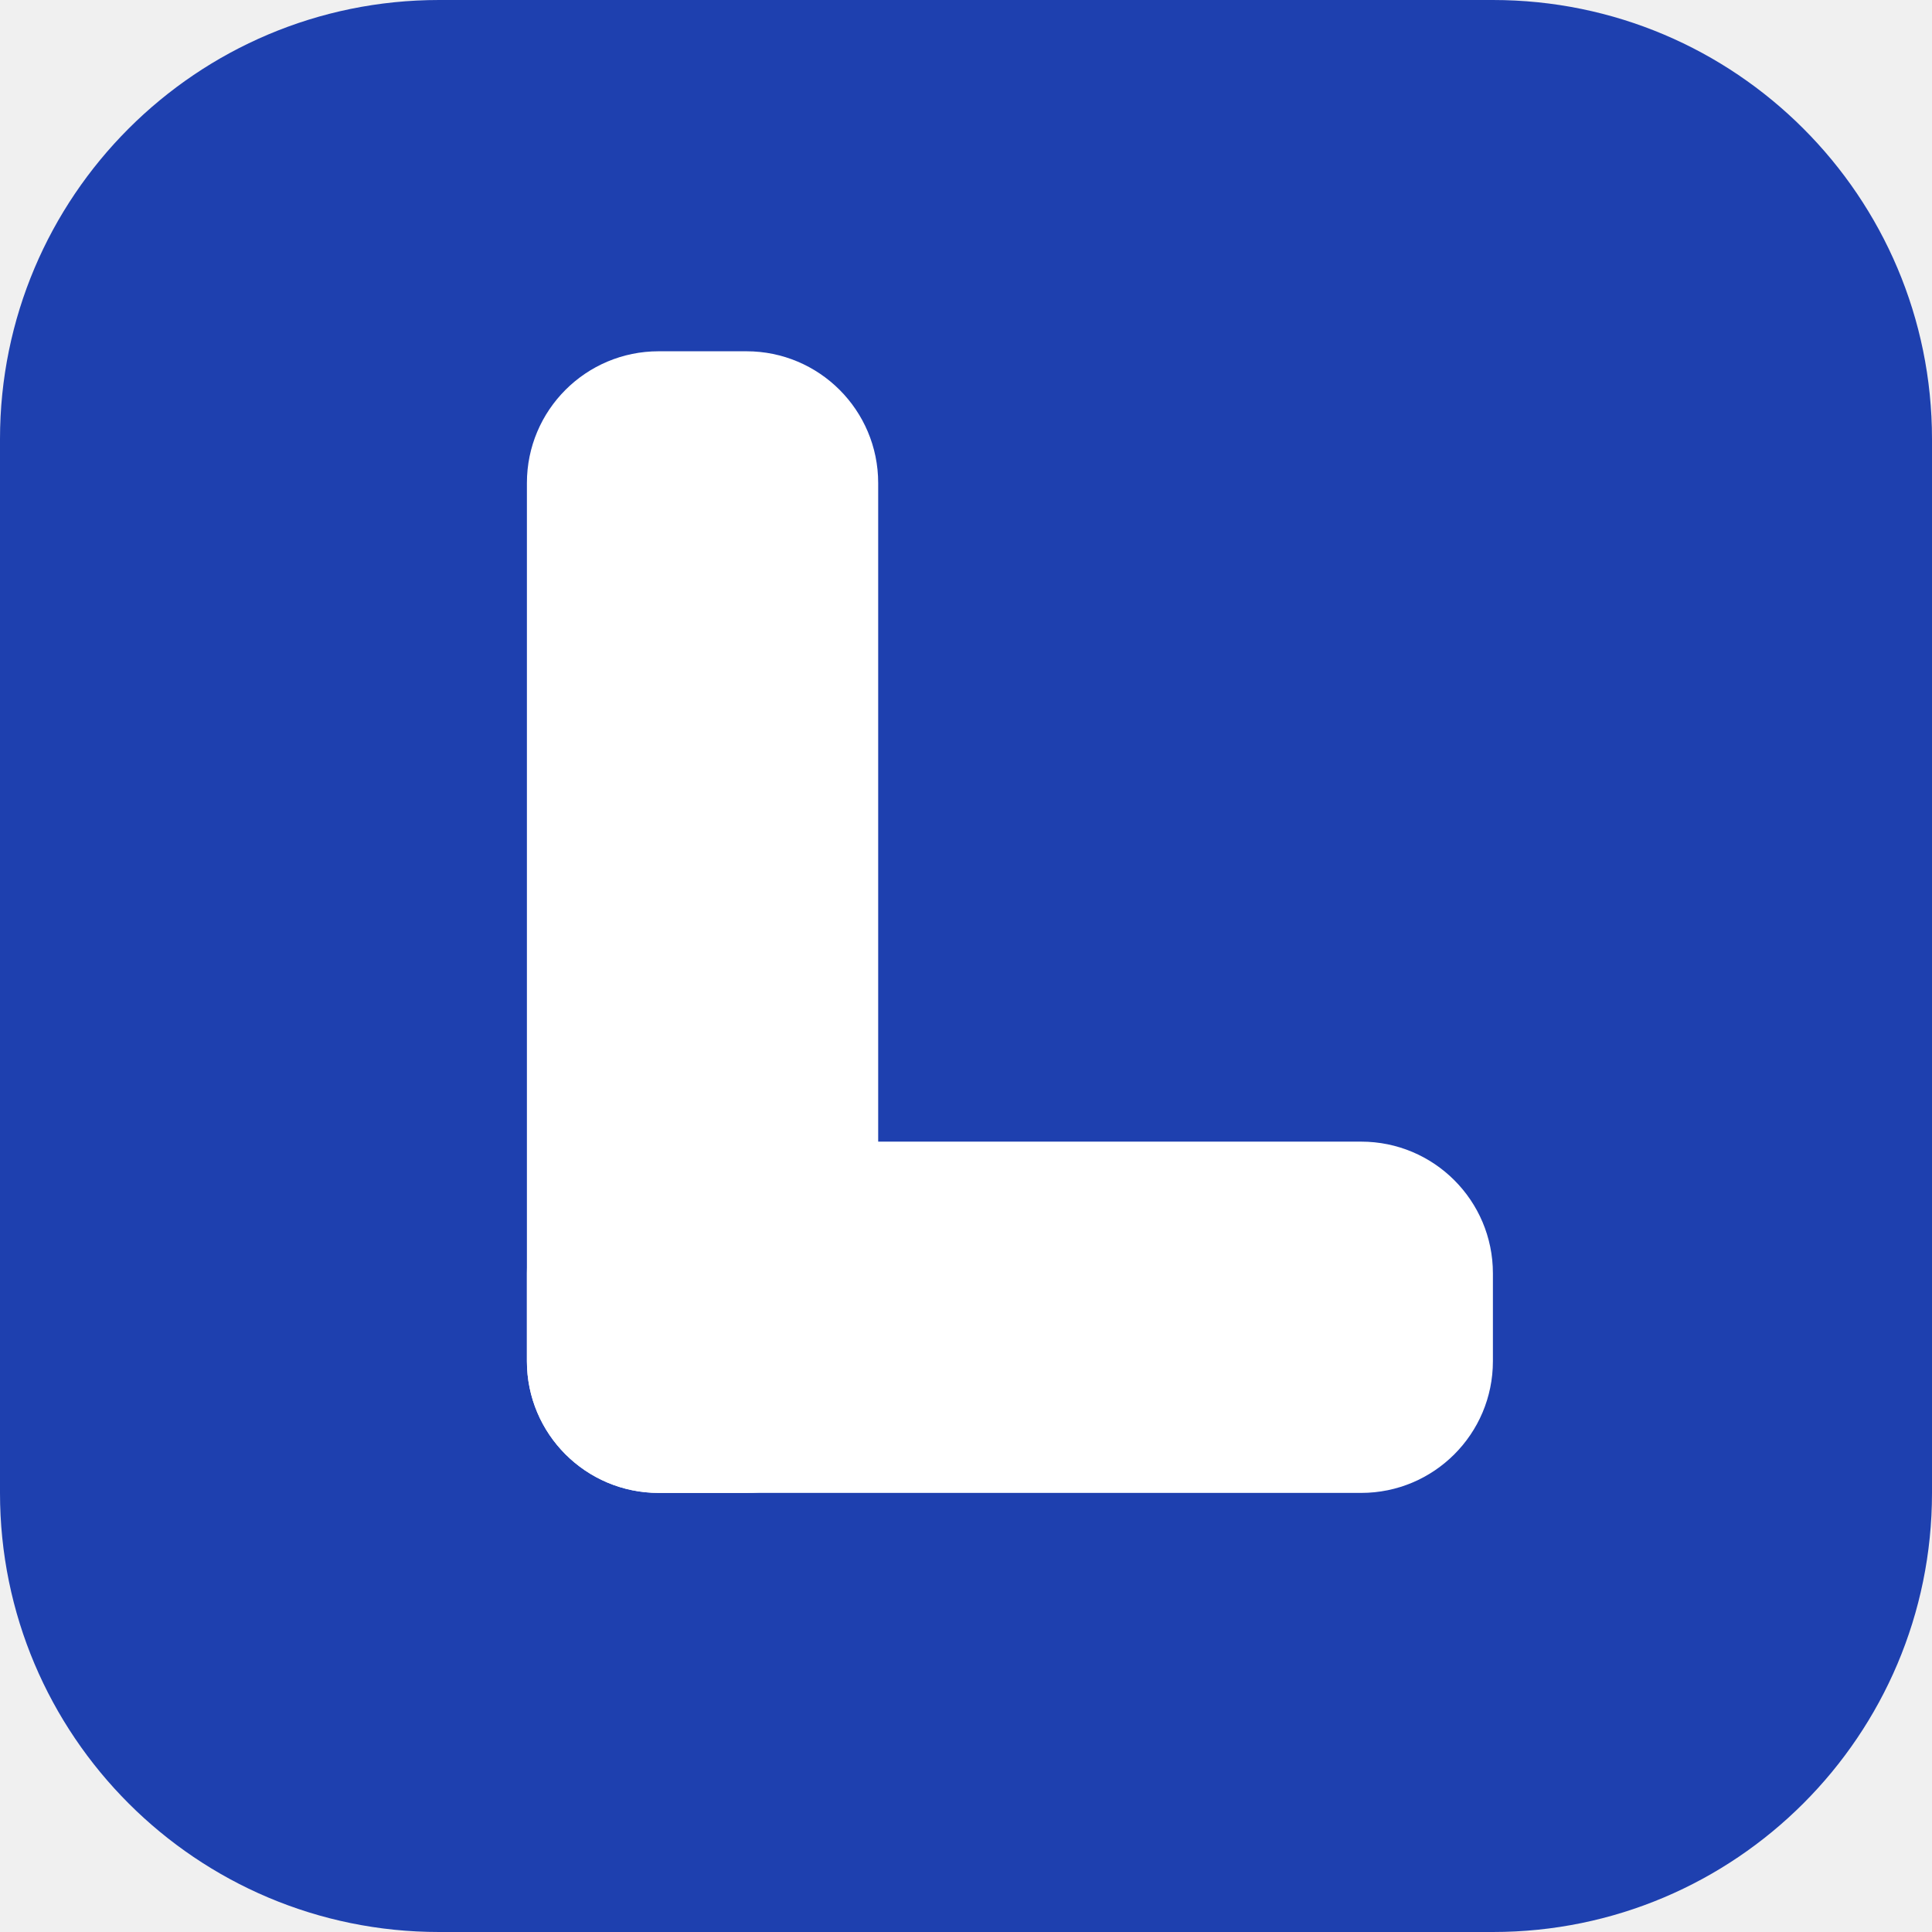
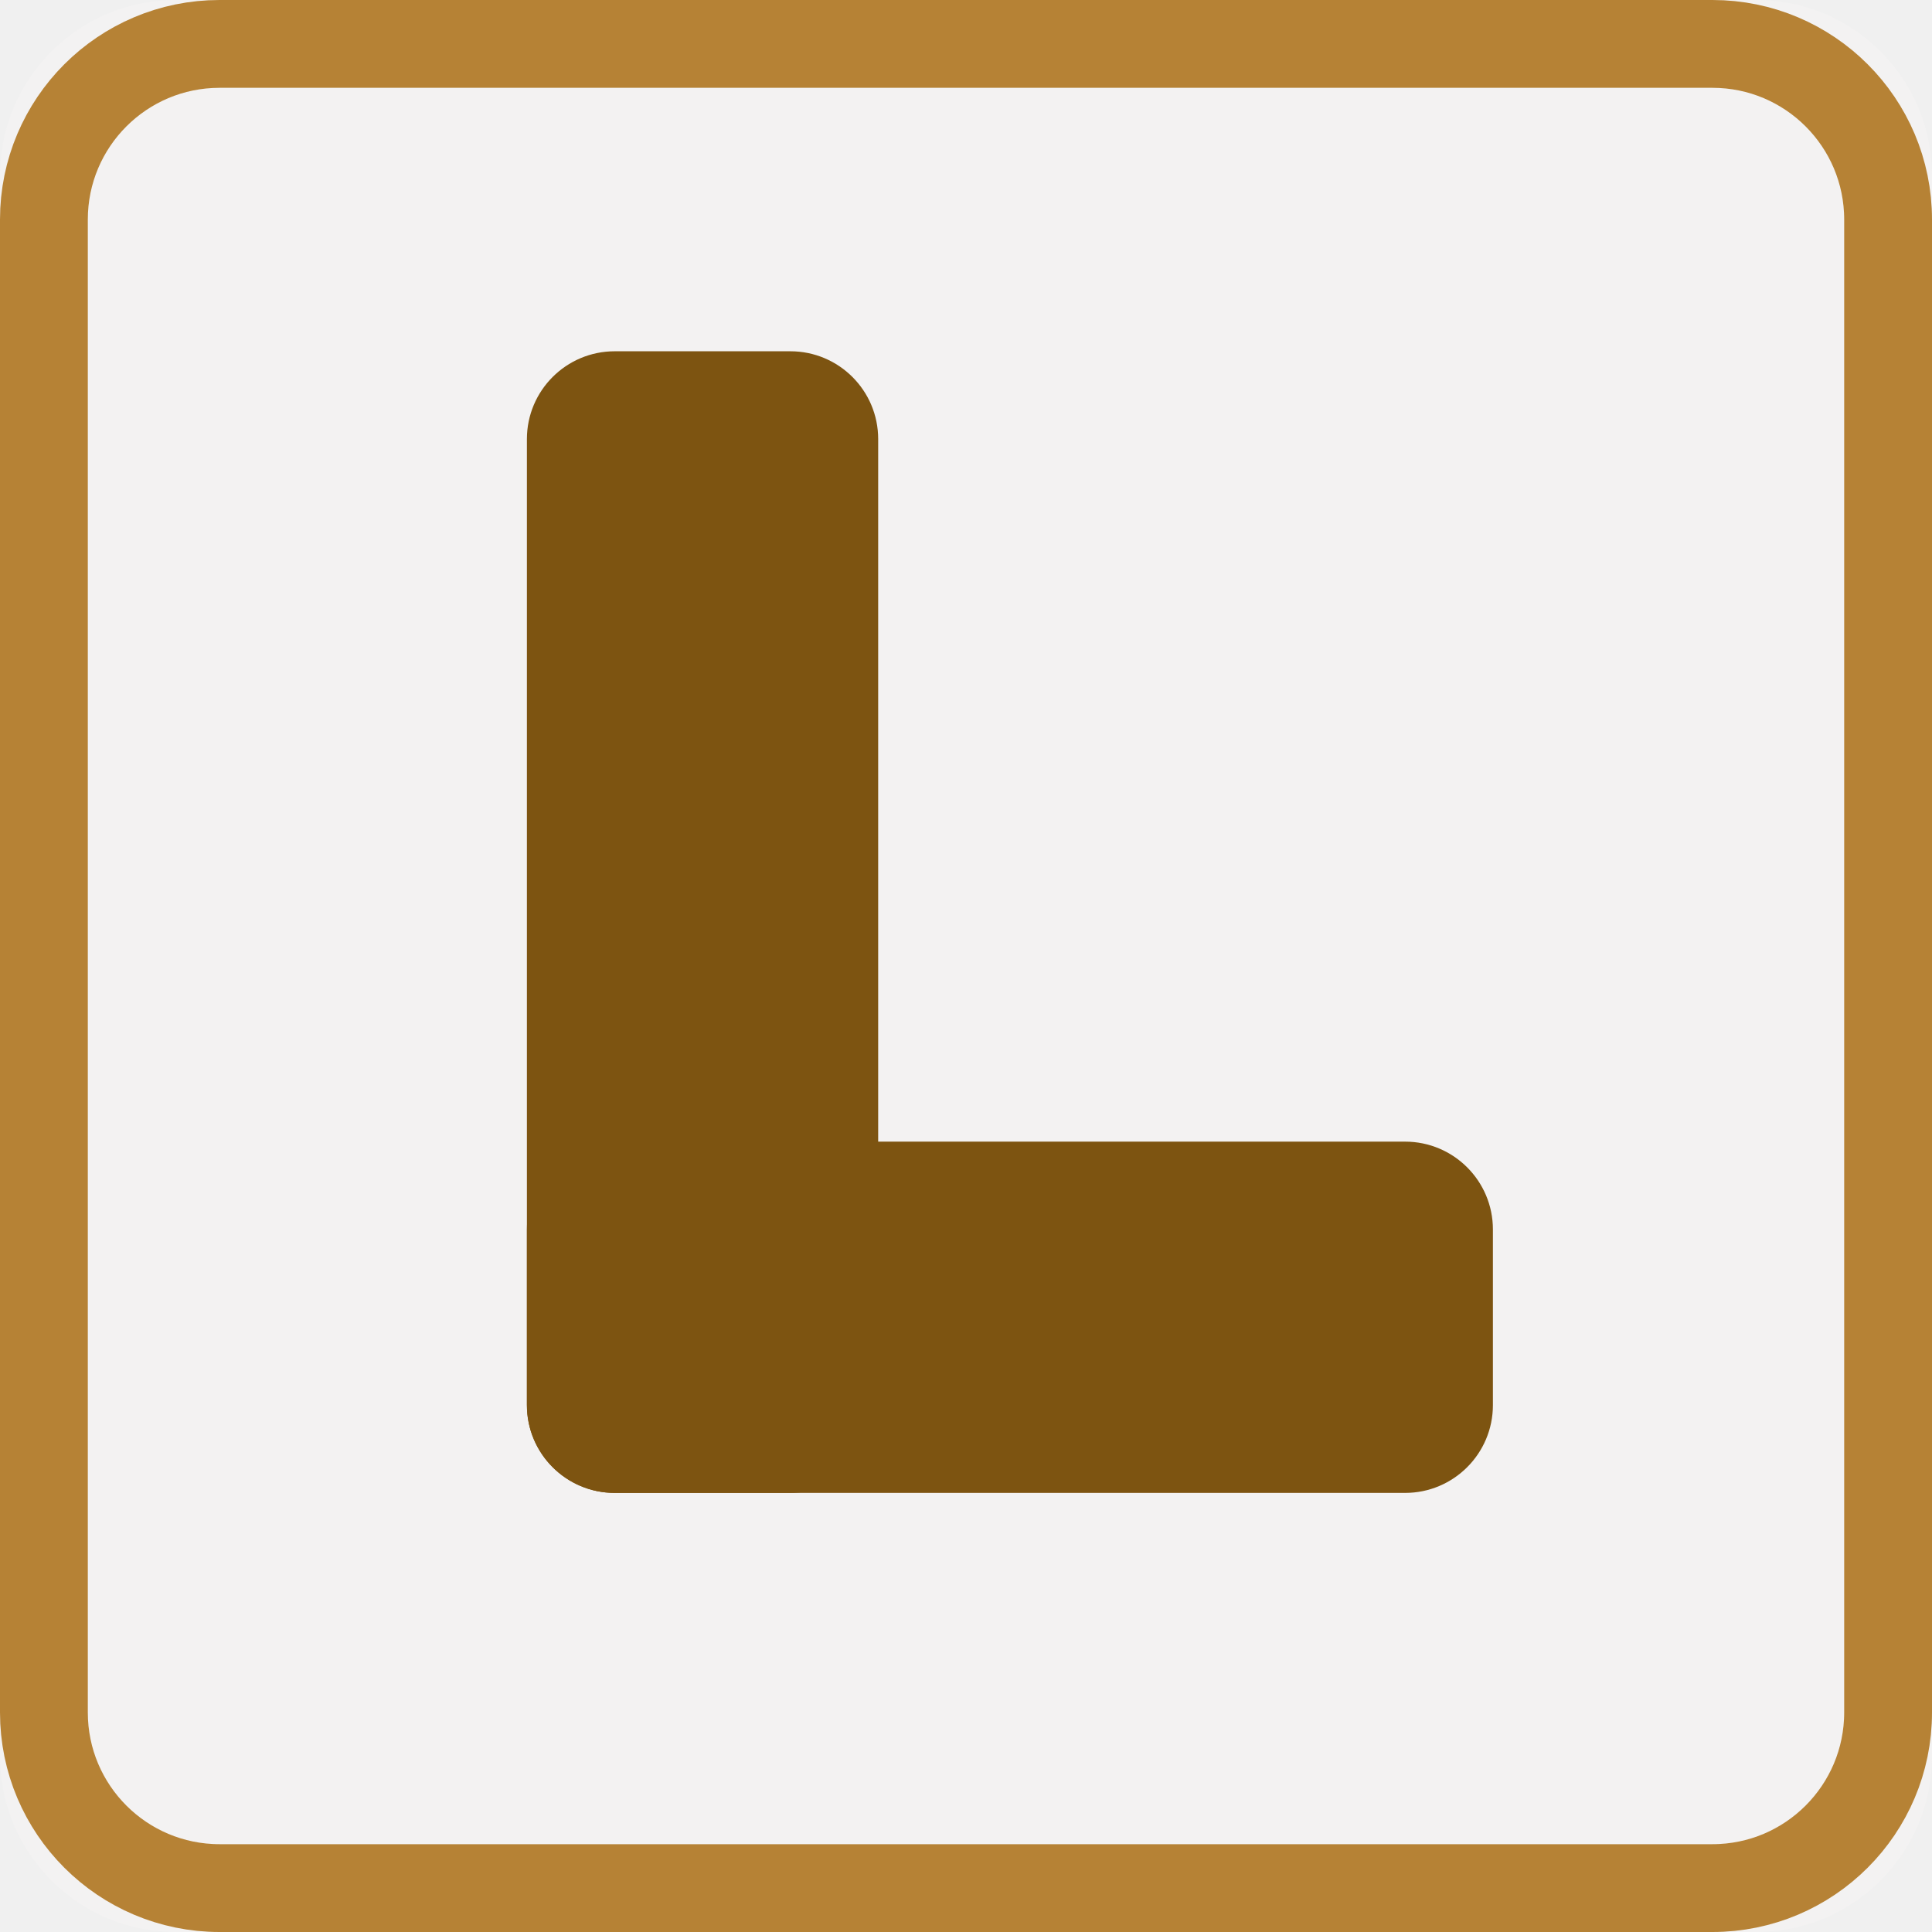
<svg xmlns="http://www.w3.org/2000/svg" width="32" height="32" viewBox="0 0 22 22">
-   <rect width="22" height="22" rx="5" fill="#1e40af" />
-   <rect x="6" y="4" width="4" height="13" rx="1.5" fill="#ffffff" />
-   <rect x="6" y="13" width="11" height="4" rx="1.5" fill="#ffffff" />
+   <rect width="22" height="22" rx="2" fill="#f3f2f2" />
+   <rect x="0.5" y="0.5" width="21" height="21" rx="2" fill="none" stroke="#b68235" />
+   <rect x="6" y="4" width="4" height="13" rx="1" fill="#7d5411" />
+   <rect x="6" y="13" width="11" height="4" rx="1" fill="#7d5411" />
</svg>
